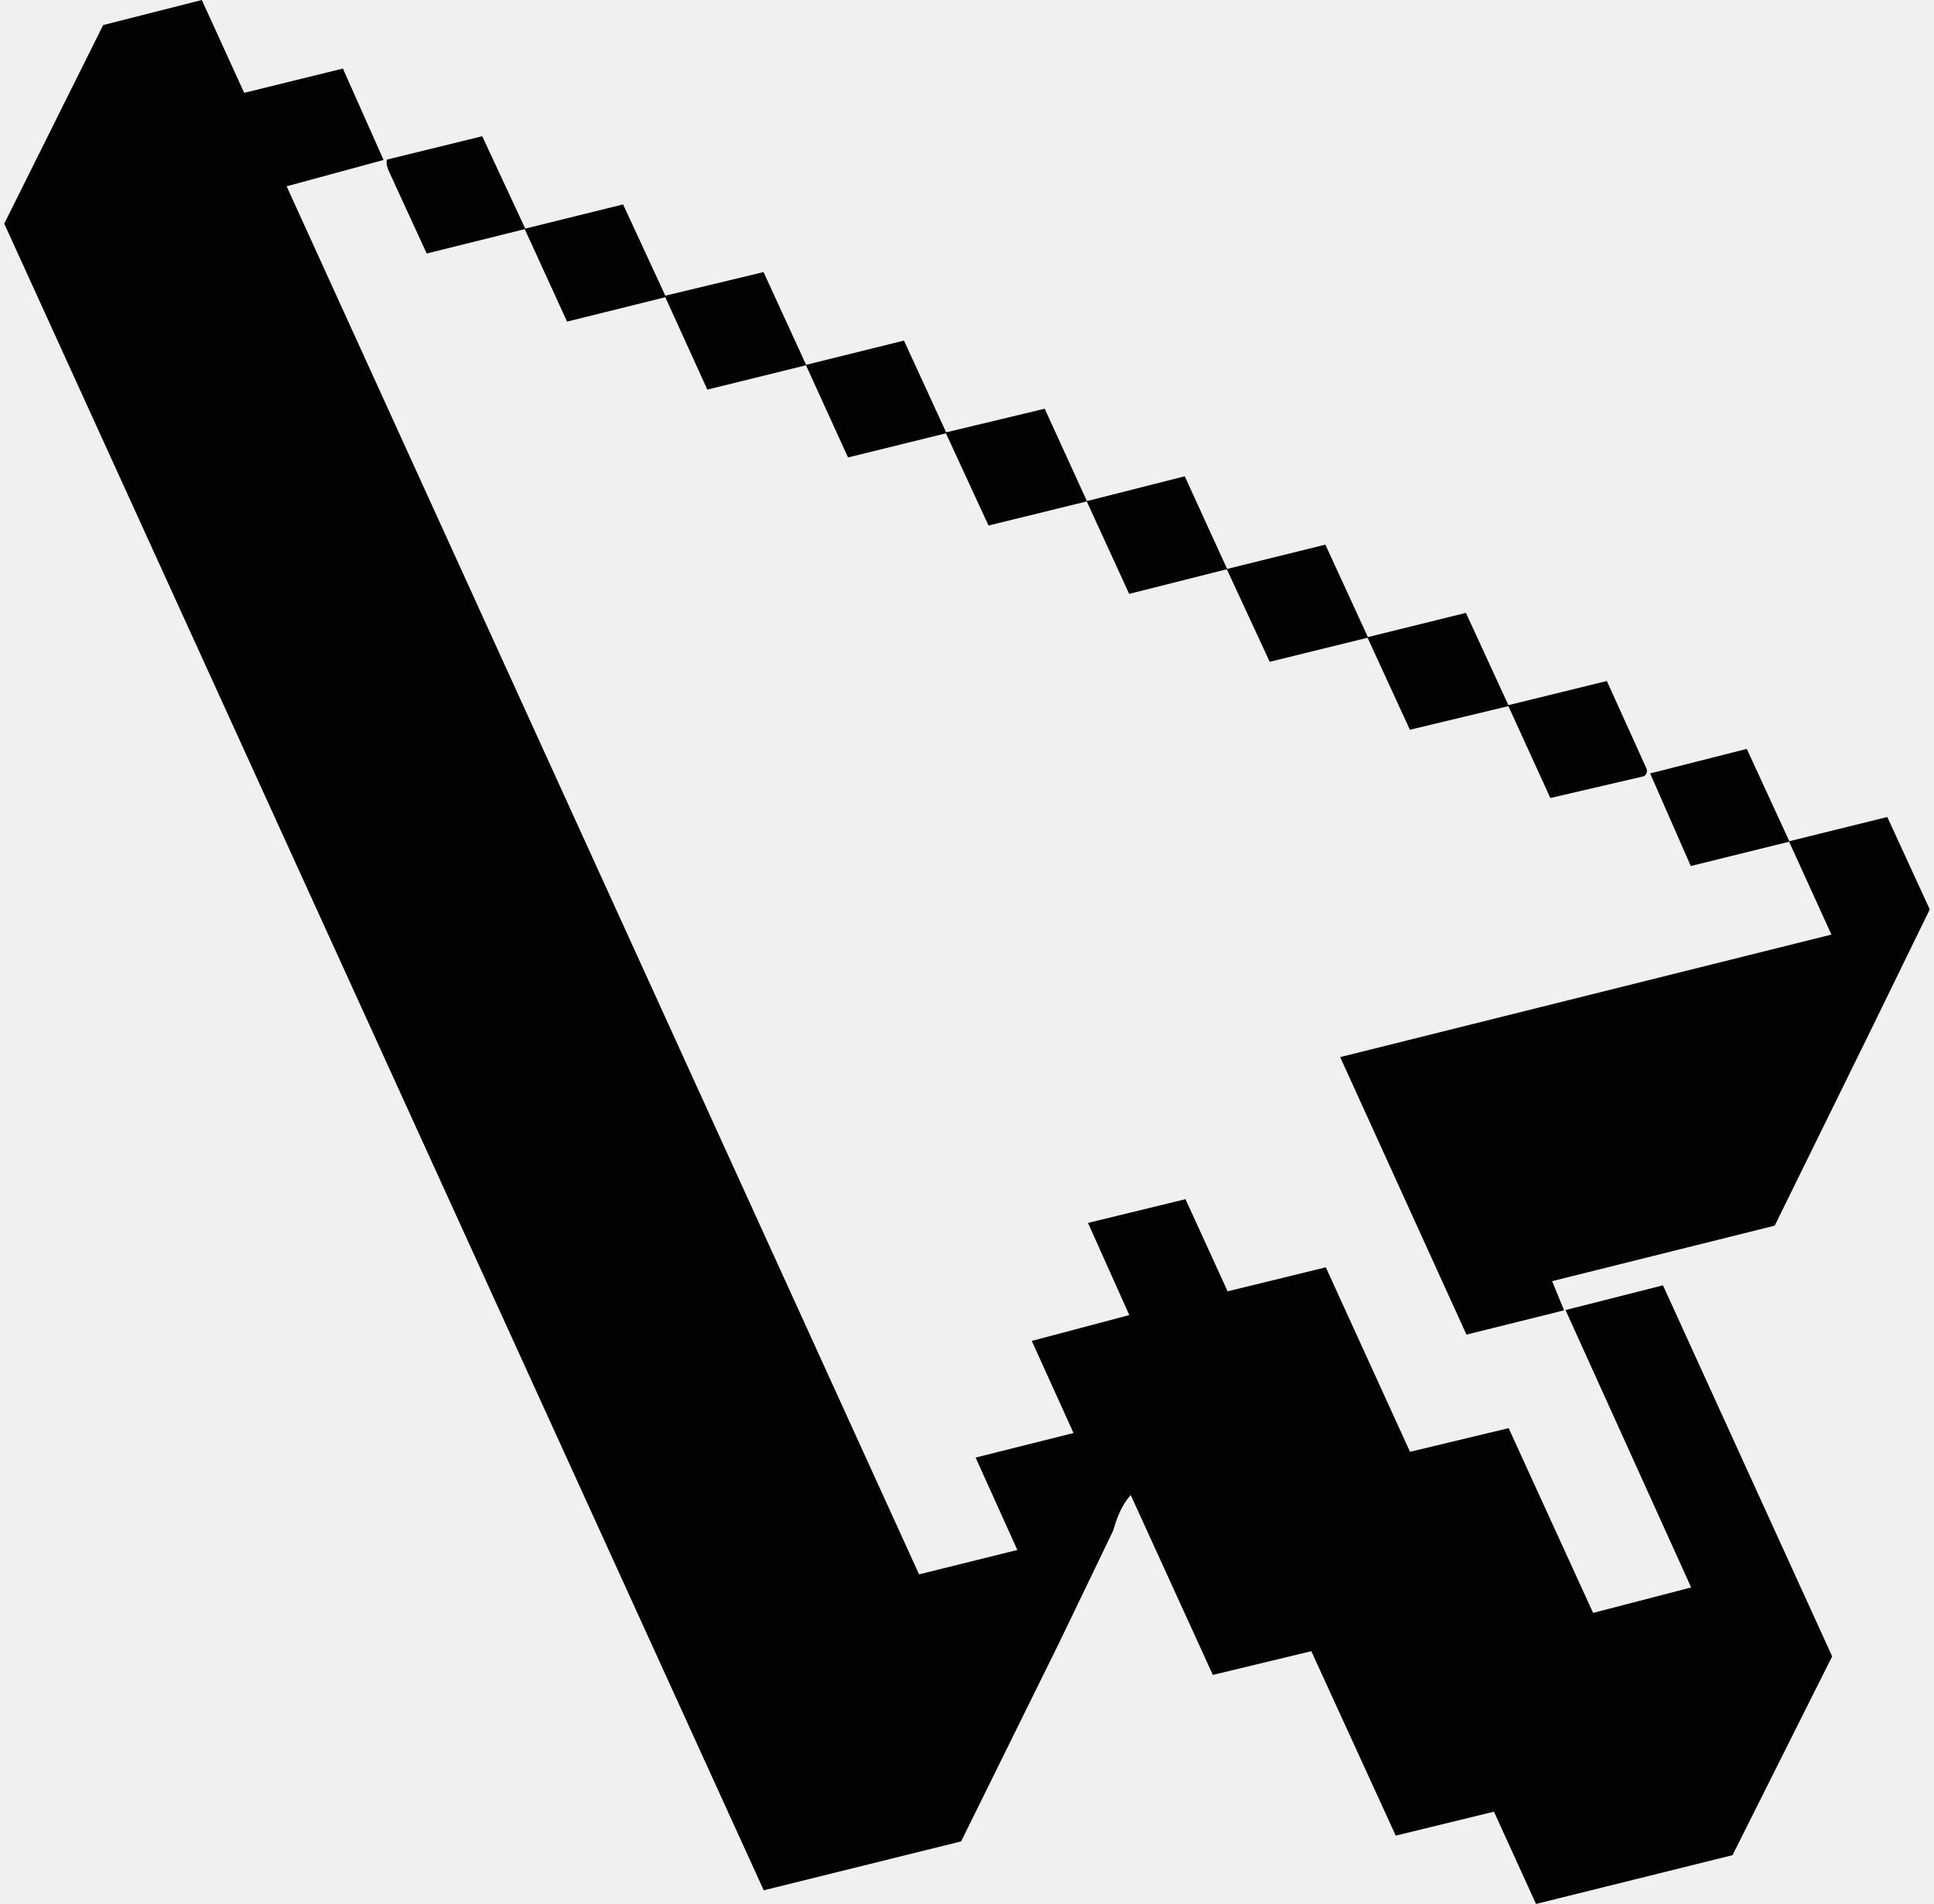
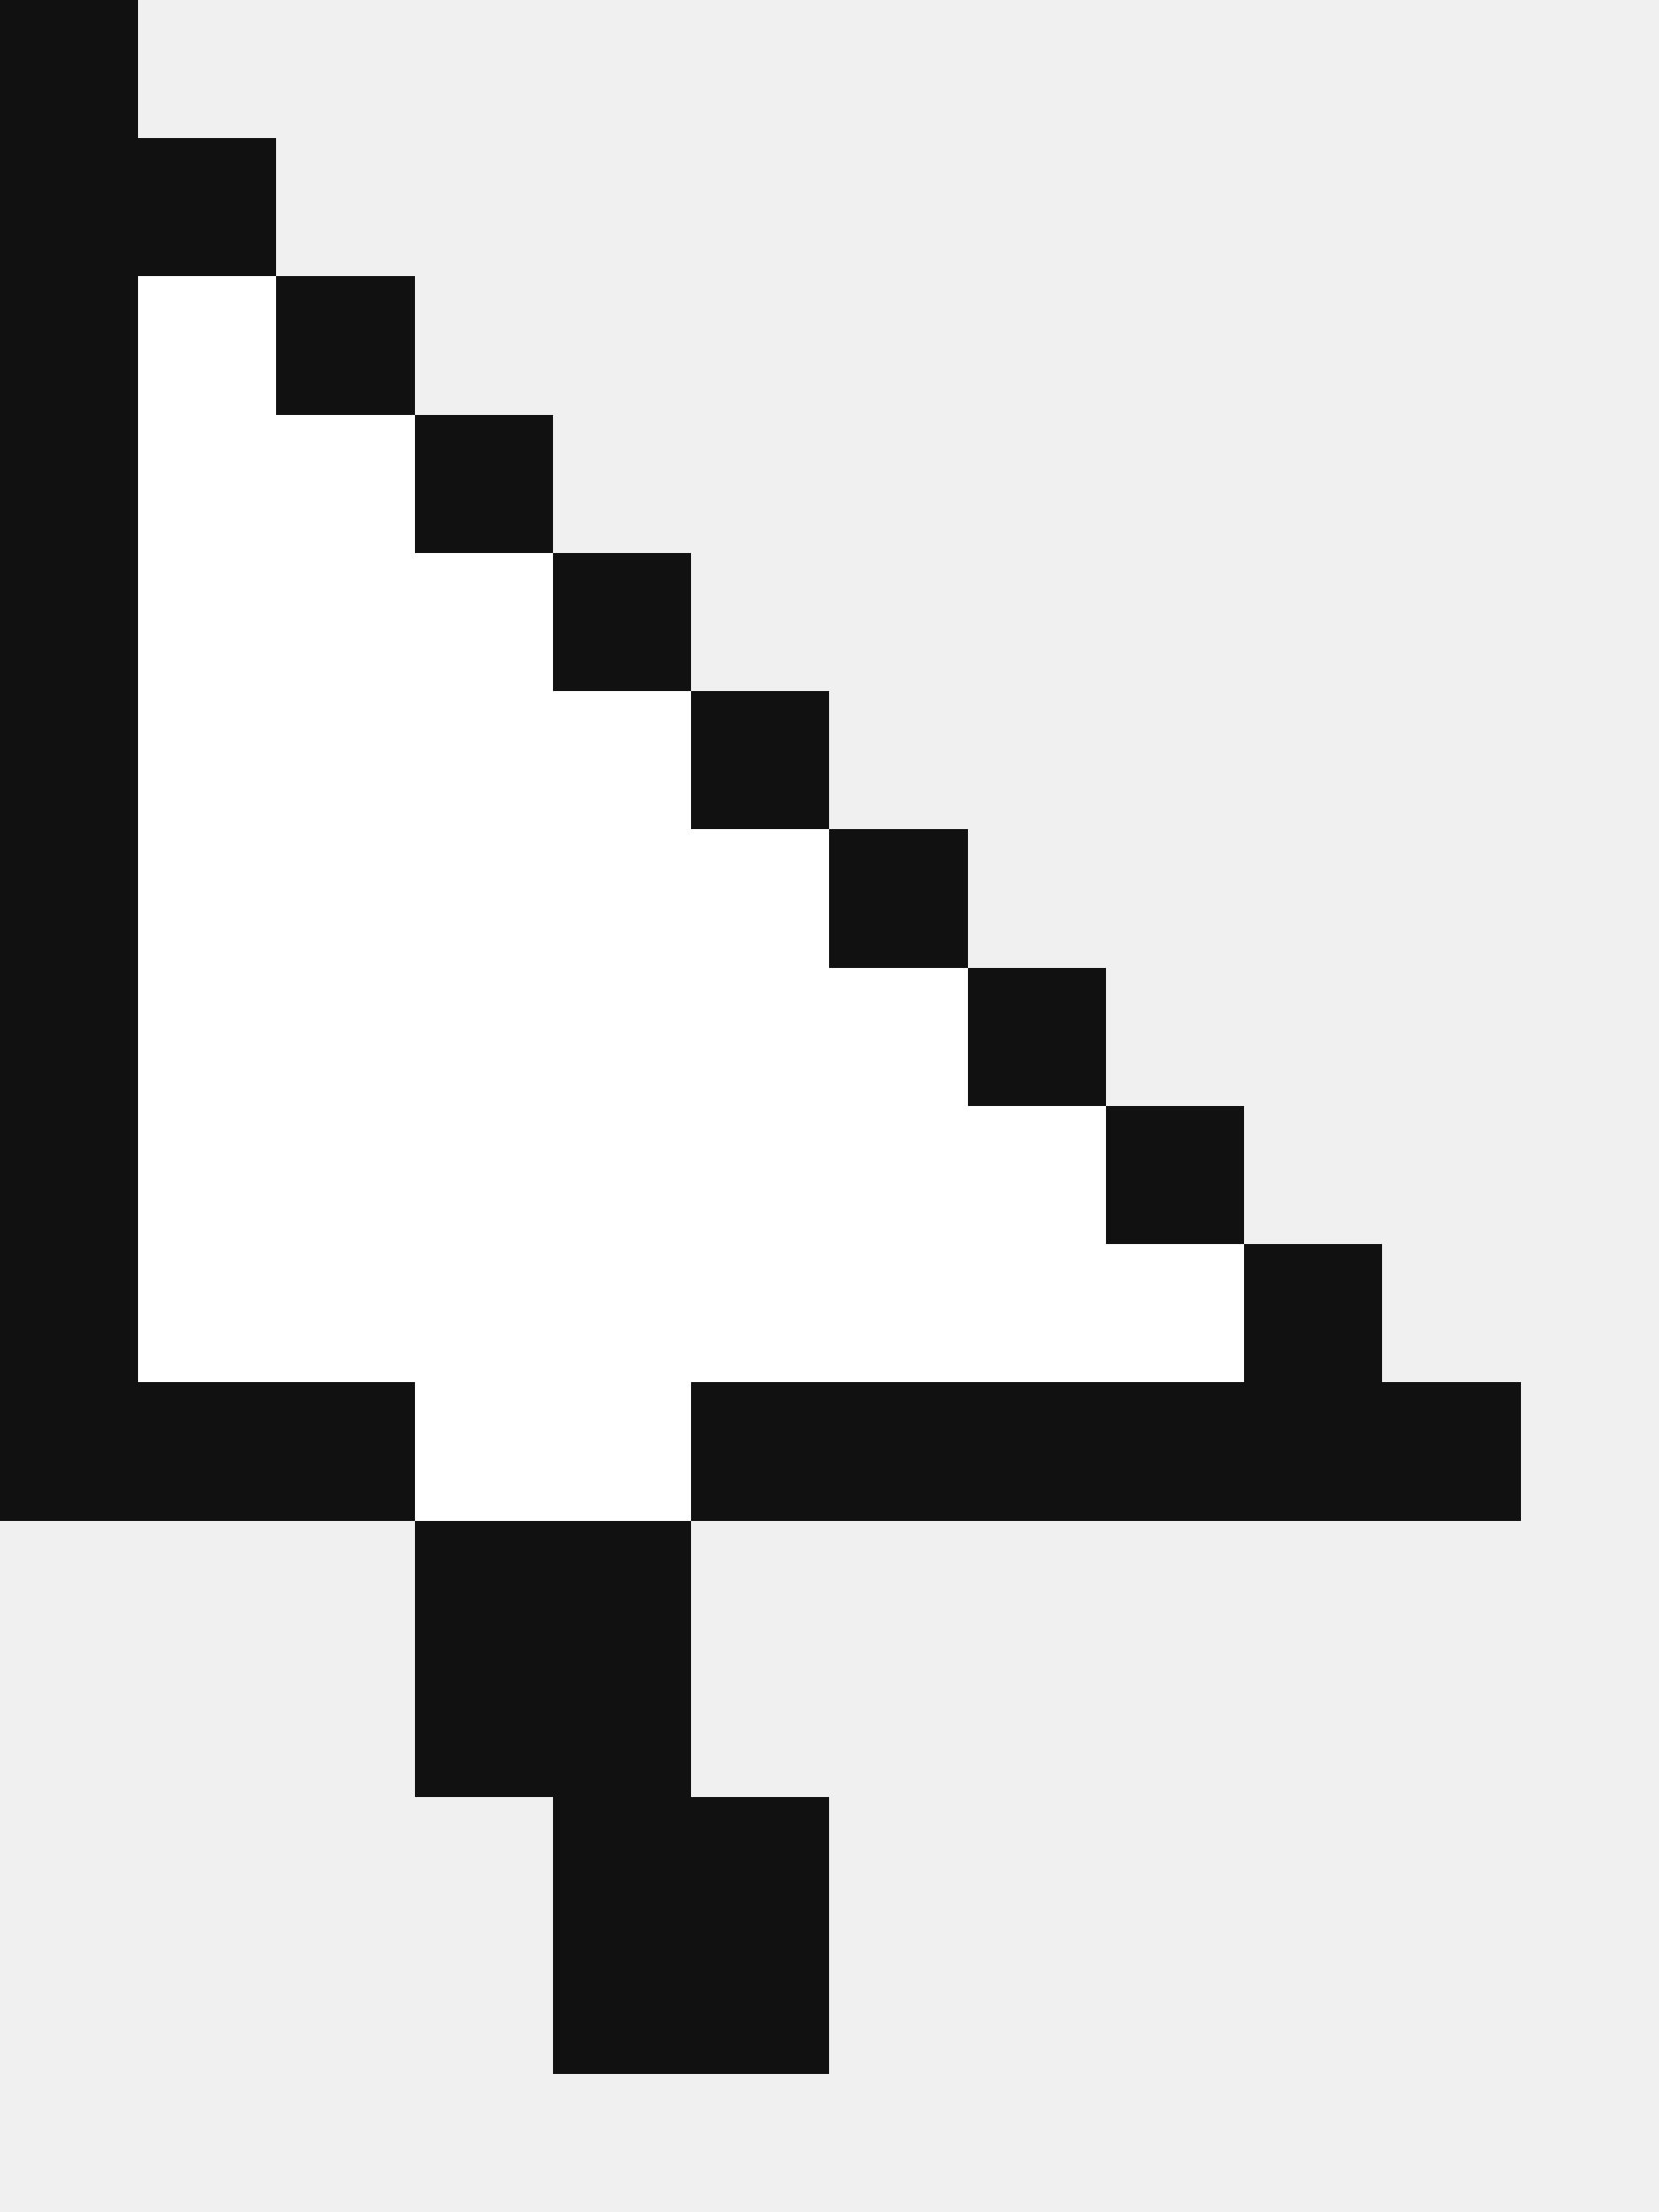
- <svg xmlns="http://www.w3.org/2000/svg" id="Layer_1" data-name="Layer 1" width="64" height="63" viewBox="0 0 613.76 606.83">
-   <defs>
-     <style>
-       .cls-1 {
-         fill: #020202;
-       }
-     </style>
-   </defs>
-   <path class="cls-1" d="M120.91,50.98l-30.9,8.4,201.59,442.4,31.33-7.77-13.31-29.45,31.21-7.83-13.3-29.35,31.08-8.24-13.16-29.37,31.07-7.57,13.43,29.37,31.3-7.65,26.84,58.8,31.44-7.54,26.92,58.89,31.25-8.12-40.04-88.41,31.06-7.88,53.93,118.26-31.76,63.36-62.64,15.55-13.4-29.41-31.31,7.63-26.91-58.78-31.39,7.56-26.18-57.35c-3.09,3.51-4.4,7.41-5.66,11.52l-17.27,35.84-31.12,63.05-62.92,15.59L0,71.28,31.53,7.99,62.98,0l13.5,29.59,31.47-7.74L120.91,50.98Z" />
-   <polygon class="cls-1" points="497.19 417.63 466.08 425.37 425.83 336.92 582.41 297.87 568.93 268.27 537.58 276.02 524.63 246.5 555.44 238.69 568.99 268.12 600.22 260.39 613.76 289.84 595.48 327.3 564.34 390.64 493.39 408.33 497.19 417.63" />
-   <path class="cls-1" d="M522.6,247.42l-29.78,6.92-13.37-29.28-31.4,7.53-13.48-29.33-31.2,7.67-13.67-29.5-31.13,7.85-13.52-29.47-31.31,7.69-13.57-29.39-31.21,7.69-13.4-29.38-31.45,7.76-13.39-29.45-31.32,7.77-13.49-29.47-31.25,7.77-11.68-25.4c-.78-1.7-1.36-3.15-.98-4.54l30.36-7.44,13.71,29.44,31.19-7.71,13.46,29.09,31.31-7.52,13.56,29.56,31.2-7.73,13.44,29.25,31.42-7.53,13.45,29.44,31.19-7.91,13.5,29.53,31.32-7.74,13.55,29.47,31.25-7.73,13.53,29.42,31.39-7.7,12.61,27.84C523.93,245.97,523.29,247.11,522.6,247.42Z" />
+ <svg xmlns="http://www.w3.org/2000/svg" width="48" height="64" viewBox="0 0 48 64" shape-rendering="crispEdges">
+   <rect x="0" y="0" width="4" height="4" fill="#111" />
+   <rect x="0" y="4" width="4" height="4" fill="#111" />
+   <rect x="4" y="4" width="4" height="4" fill="#111" />
+   <rect x="0" y="8" width="4" height="4" fill="#111" />
+   <rect x="4" y="8" width="4" height="4" fill="#111" />
+   <rect x="8" y="8" width="4" height="4" fill="#111" />
+   <rect x="0" y="12" width="4" height="4" fill="#111" />
+   <rect x="4" y="12" width="4" height="4" fill="#111" />
+   <rect x="8" y="12" width="4" height="4" fill="#111" />
+   <rect x="12" y="12" width="4" height="4" fill="#111" />
+   <rect x="0" y="16" width="4" height="4" fill="#111" />
+   <rect x="4" y="16" width="4" height="4" fill="#111" />
+   <rect x="8" y="16" width="4" height="4" fill="#111" />
+   <rect x="12" y="16" width="4" height="4" fill="#111" />
+   <rect x="16" y="16" width="4" height="4" fill="#111" />
+   <rect x="0" y="20" width="4" height="4" fill="#111" />
+   <rect x="4" y="20" width="4" height="4" fill="#111" />
+   <rect x="8" y="20" width="4" height="4" fill="#111" />
+   <rect x="12" y="20" width="4" height="4" fill="#111" />
+   <rect x="16" y="20" width="4" height="4" fill="#111" />
+   <rect x="20" y="20" width="4" height="4" fill="#111" />
+   <rect x="0" y="24" width="4" height="4" fill="#111" />
+   <rect x="4" y="24" width="4" height="4" fill="#111" />
+   <rect x="8" y="24" width="4" height="4" fill="#111" />
+   <rect x="12" y="24" width="4" height="4" fill="#111" />
+   <rect x="16" y="24" width="4" height="4" fill="#111" />
+   <rect x="20" y="24" width="4" height="4" fill="#111" />
+   <rect x="24" y="24" width="4" height="4" fill="#111" />
+   <rect x="0" y="28" width="4" height="4" fill="#111" />
+   <rect x="4" y="28" width="4" height="4" fill="#111" />
+   <rect x="8" y="28" width="4" height="4" fill="#111" />
+   <rect x="12" y="28" width="4" height="4" fill="#111" />
+   <rect x="16" y="28" width="4" height="4" fill="#111" />
+   <rect x="20" y="28" width="4" height="4" fill="#111" />
+   <rect x="24" y="28" width="4" height="4" fill="#111" />
+   <rect x="28" y="28" width="4" height="4" fill="#111" />
+   <rect x="0" y="32" width="4" height="4" fill="#111" />
+   <rect x="4" y="32" width="4" height="4" fill="#111" />
+   <rect x="8" y="32" width="4" height="4" fill="#111" />
+   <rect x="12" y="32" width="4" height="4" fill="#111" />
+   <rect x="16" y="32" width="4" height="4" fill="#111" />
+   <rect x="20" y="32" width="4" height="4" fill="#111" />
+   <rect x="24" y="32" width="4" height="4" fill="#111" />
+   <rect x="28" y="32" width="4" height="4" fill="#111" />
+   <rect x="32" y="32" width="4" height="4" fill="#111" />
+   <rect x="0" y="36" width="4" height="4" fill="#111" />
+   <rect x="4" y="36" width="4" height="4" fill="#111" />
+   <rect x="8" y="36" width="4" height="4" fill="#111" />
+   <rect x="12" y="36" width="4" height="4" fill="#111" />
+   <rect x="16" y="36" width="4" height="4" fill="#111" />
+   <rect x="20" y="36" width="4" height="4" fill="#111" />
+   <rect x="24" y="36" width="4" height="4" fill="#111" />
+   <rect x="28" y="36" width="4" height="4" fill="#111" />
+   <rect x="32" y="36" width="4" height="4" fill="#111" />
+   <rect x="36" y="36" width="4" height="4" fill="#111" />
+   <rect x="0" y="40" width="4" height="4" fill="#111" />
+   <rect x="4" y="40" width="4" height="4" fill="#111" />
+   <rect x="8" y="40" width="4" height="4" fill="#111" />
+   <rect x="12" y="40" width="4" height="4" fill="#111" />
+   <rect x="16" y="40" width="4" height="4" fill="#111" />
+   <rect x="20" y="40" width="4" height="4" fill="#111" />
+   <rect x="24" y="40" width="4" height="4" fill="#111" />
+   <rect x="28" y="40" width="4" height="4" fill="#111" />
+   <rect x="32" y="40" width="4" height="4" fill="#111" />
+   <rect x="36" y="40" width="4" height="4" fill="#111" />
+   <rect x="40" y="40" width="4" height="4" fill="#111" />
+   <rect x="12" y="44" width="4" height="4" fill="#111" />
+   <rect x="16" y="44" width="4" height="4" fill="#111" />
+   <rect x="12" y="48" width="4" height="4" fill="#111" />
+   <rect x="16" y="48" width="4" height="4" fill="#111" />
+   <rect x="16" y="52" width="4" height="4" fill="#111" />
+   <rect x="20" y="52" width="4" height="4" fill="#111" />
+   <rect x="16" y="56" width="4" height="4" fill="#111" />
+   <rect x="20" y="56" width="4" height="4" fill="#111" />
+   <rect x="4" y="8" width="4" height="4" fill="#fff" />
+   <rect x="4" y="12" width="4" height="4" fill="#fff" />
+   <rect x="8" y="12" width="4" height="4" fill="#fff" />
+   <rect x="4" y="16" width="4" height="4" fill="#fff" />
+   <rect x="8" y="16" width="4" height="4" fill="#fff" />
+   <rect x="12" y="16" width="4" height="4" fill="#fff" />
+   <rect x="4" y="20" width="4" height="4" fill="#fff" />
+   <rect x="8" y="20" width="4" height="4" fill="#fff" />
+   <rect x="12" y="20" width="4" height="4" fill="#fff" />
+   <rect x="16" y="20" width="4" height="4" fill="#fff" />
+   <rect x="4" y="24" width="4" height="4" fill="#fff" />
+   <rect x="8" y="24" width="4" height="4" fill="#fff" />
+   <rect x="12" y="24" width="4" height="4" fill="#fff" />
+   <rect x="16" y="24" width="4" height="4" fill="#fff" />
+   <rect x="20" y="24" width="4" height="4" fill="#fff" />
+   <rect x="4" y="28" width="4" height="4" fill="#fff" />
+   <rect x="8" y="28" width="4" height="4" fill="#fff" />
+   <rect x="12" y="28" width="4" height="4" fill="#fff" />
+   <rect x="16" y="28" width="4" height="4" fill="#fff" />
+   <rect x="20" y="28" width="4" height="4" fill="#fff" />
+   <rect x="24" y="28" width="4" height="4" fill="#fff" />
+   <rect x="4" y="32" width="4" height="4" fill="#fff" />
+   <rect x="8" y="32" width="4" height="4" fill="#fff" />
+   <rect x="12" y="32" width="4" height="4" fill="#fff" />
+   <rect x="16" y="32" width="4" height="4" fill="#fff" />
+   <rect x="20" y="32" width="4" height="4" fill="#fff" />
+   <rect x="24" y="32" width="4" height="4" fill="#fff" />
+   <rect x="28" y="32" width="4" height="4" fill="#fff" />
+   <rect x="4" y="36" width="4" height="4" fill="#fff" />
+   <rect x="8" y="36" width="4" height="4" fill="#fff" />
+   <rect x="12" y="36" width="4" height="4" fill="#fff" />
+   <rect x="16" y="36" width="4" height="4" fill="#fff" />
+   <rect x="20" y="36" width="4" height="4" fill="#fff" />
+   <rect x="24" y="36" width="4" height="4" fill="#fff" />
+   <rect x="28" y="36" width="4" height="4" fill="#fff" />
+   <rect x="32" y="36" width="4" height="4" fill="#fff" />
+   <rect x="12" y="40" width="4" height="4" fill="#fff" />
+   <rect x="16" y="40" width="4" height="4" fill="#fff" />
</svg>
